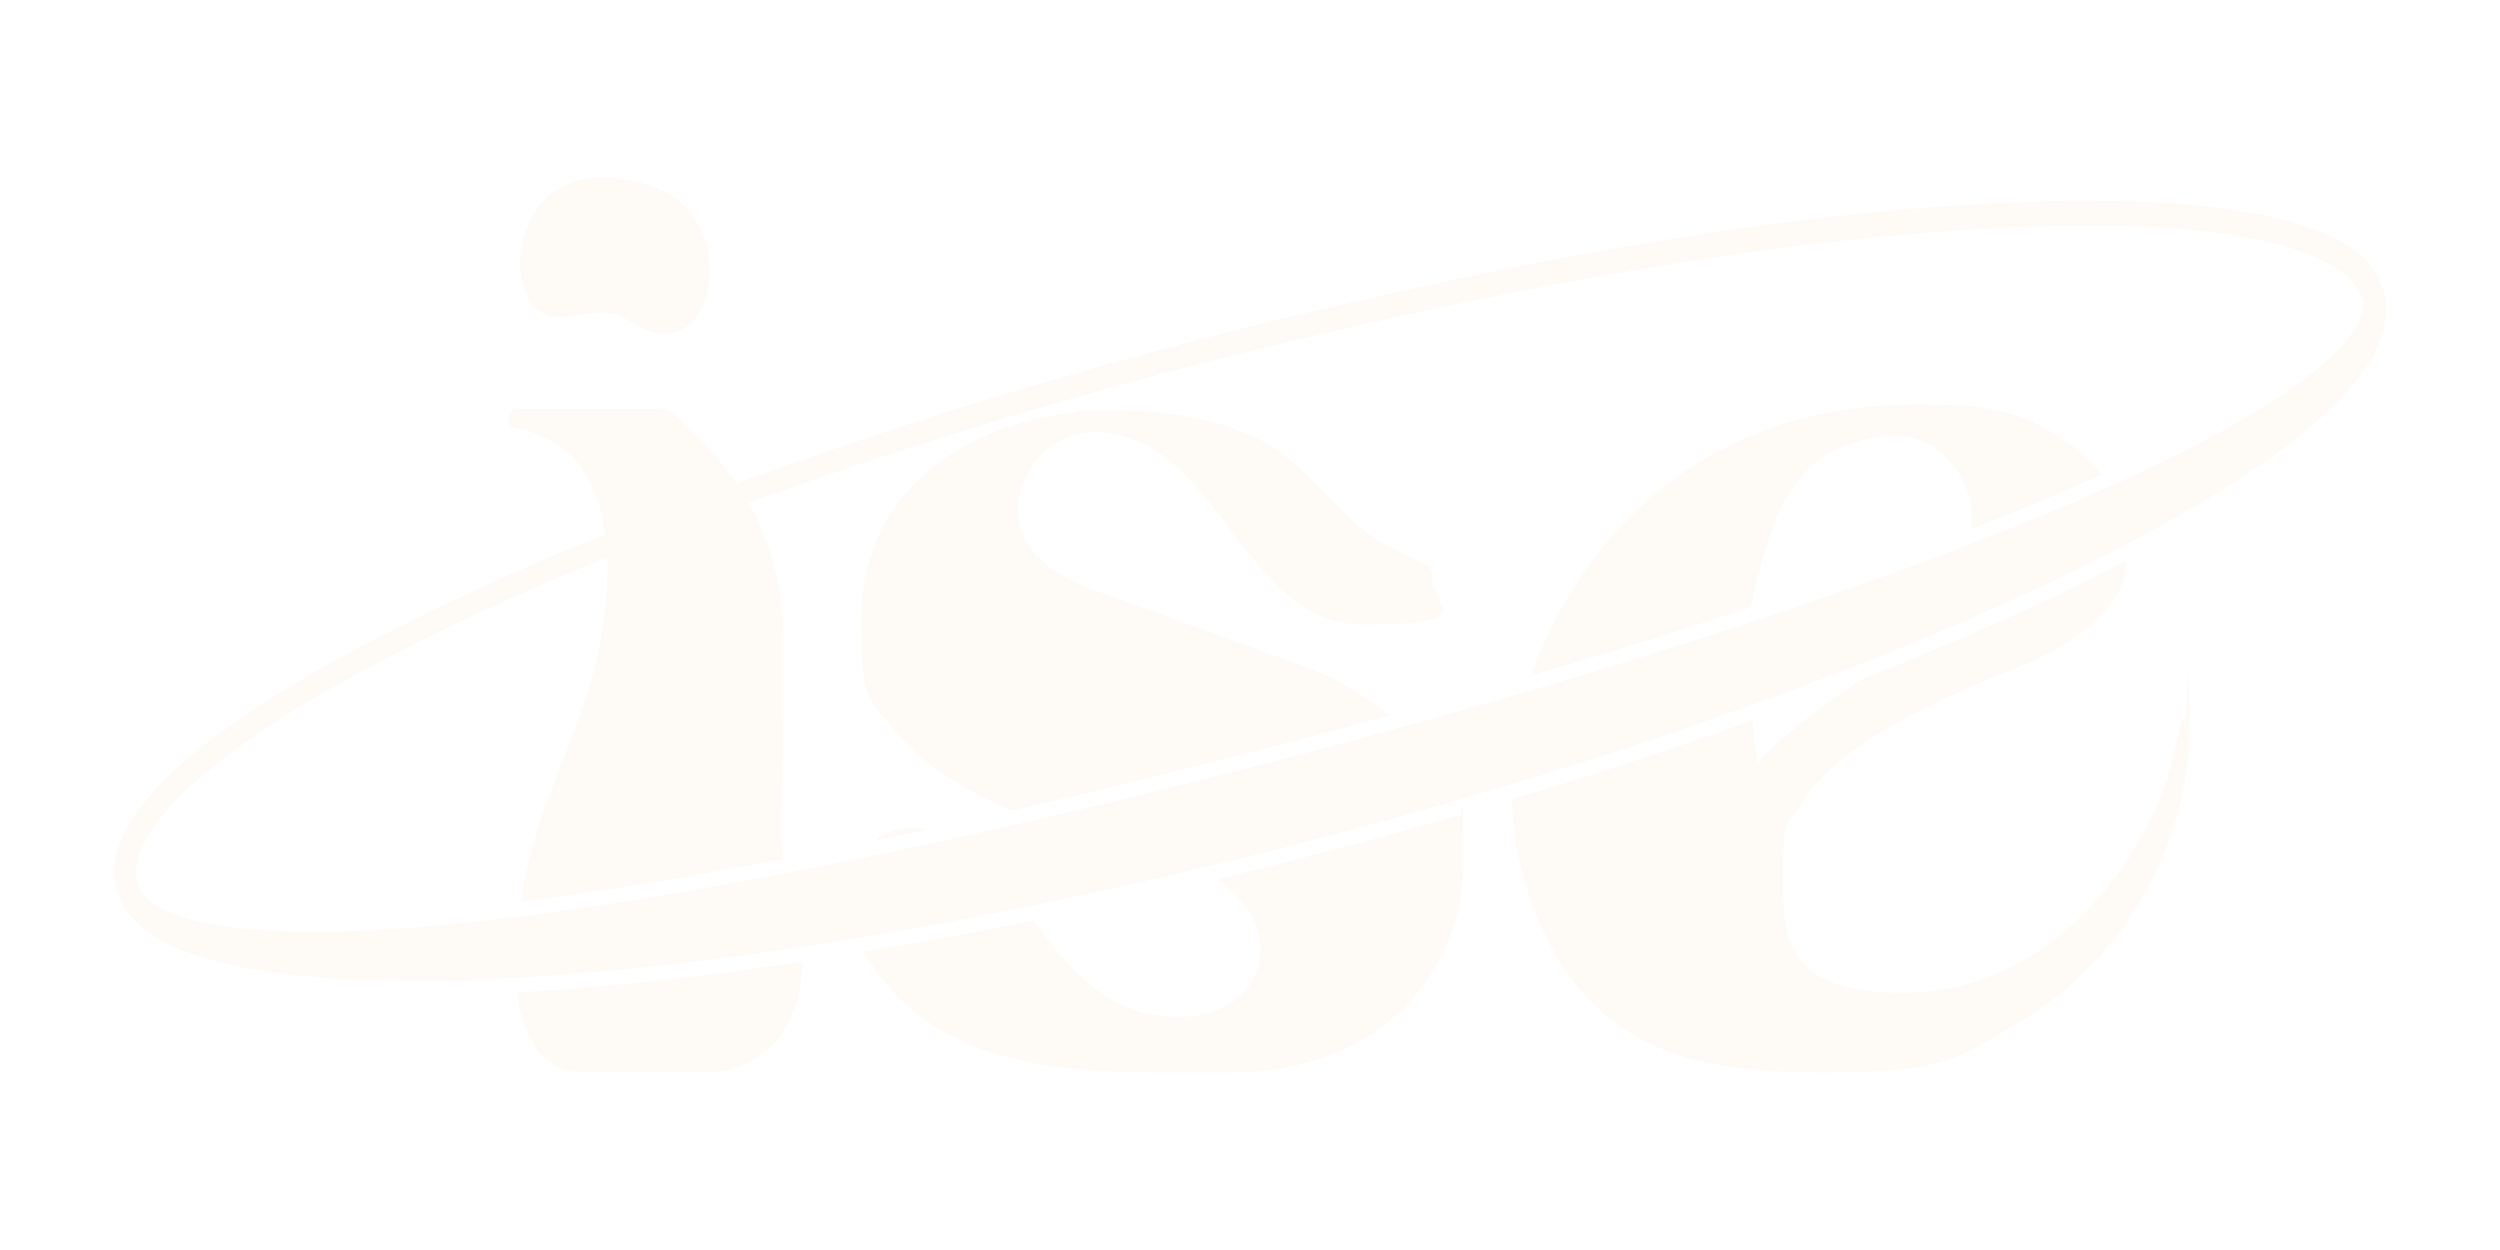
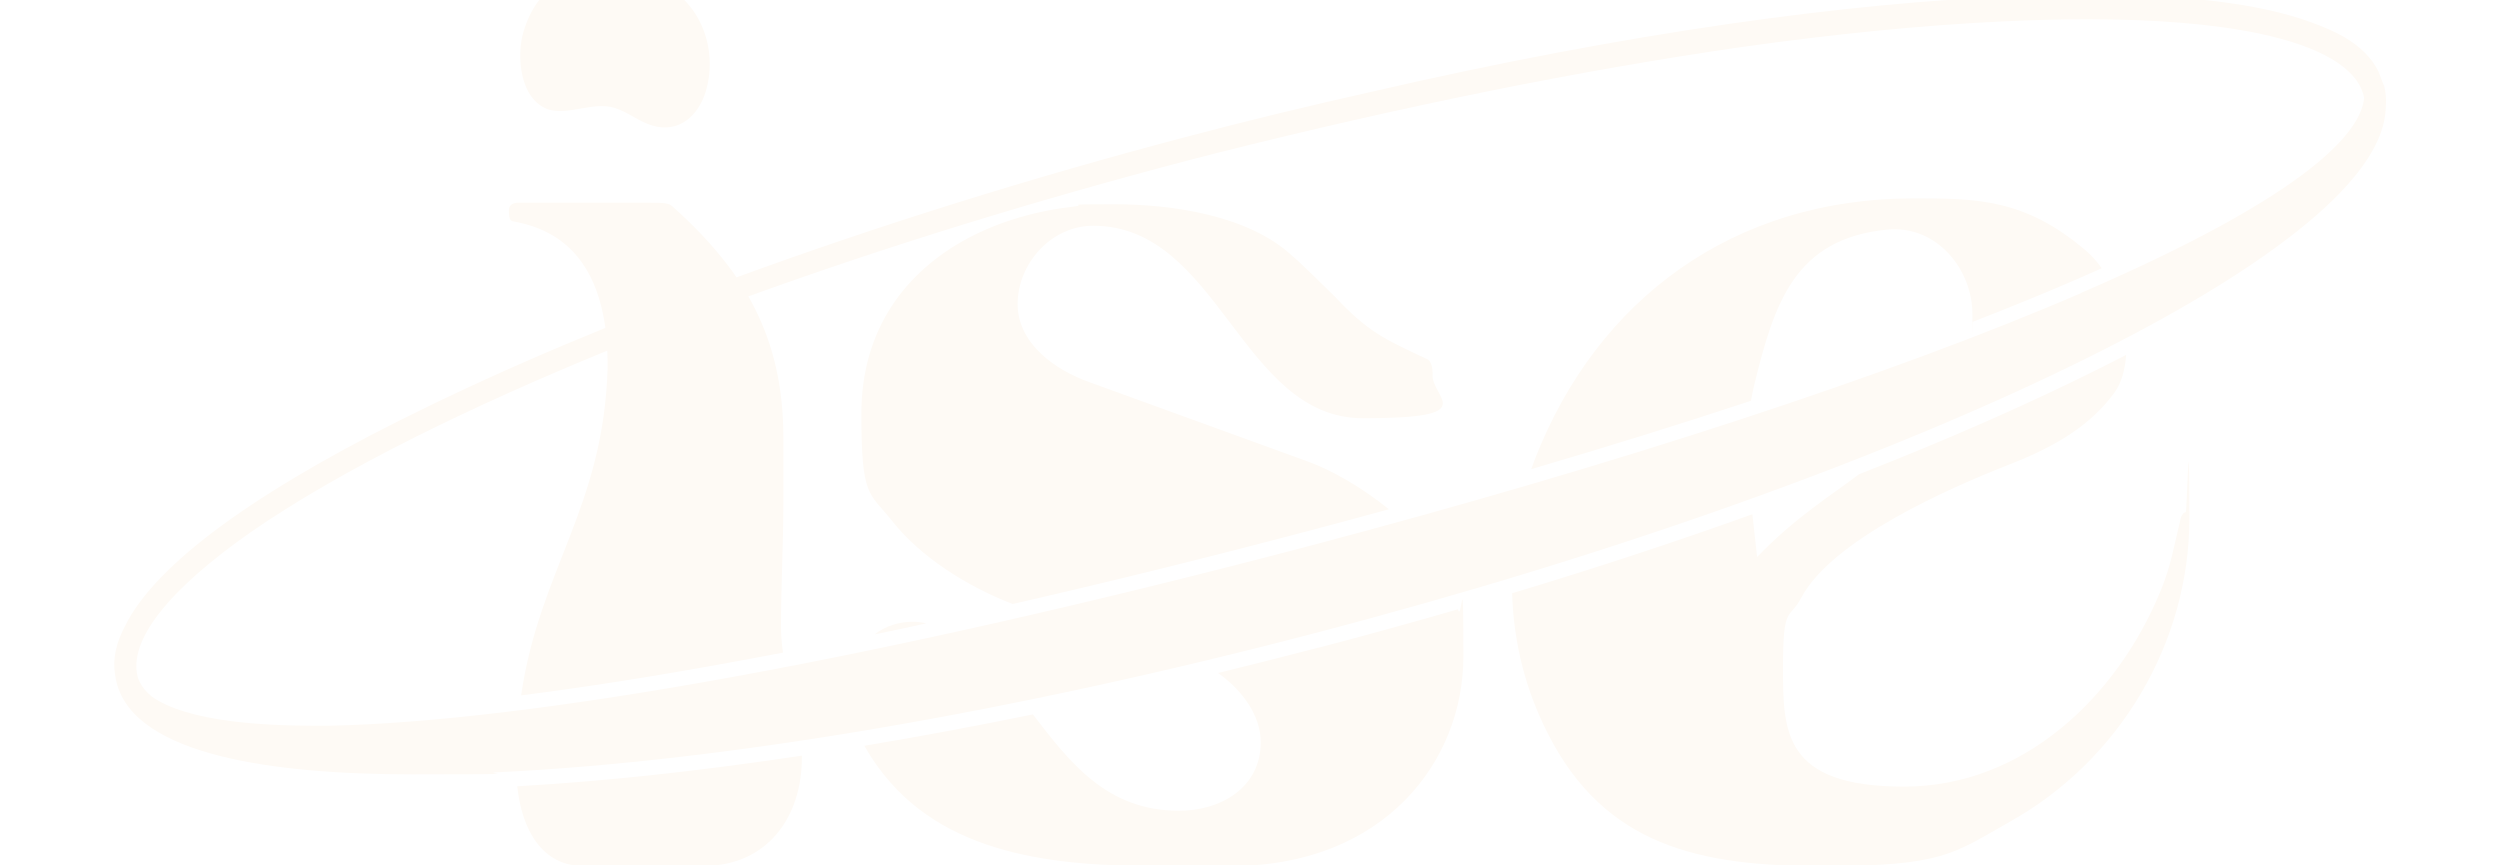
- <svg xmlns="http://www.w3.org/2000/svg" id="LOGO" version="1.1" viewBox="0 0 2000 1000">
+ <svg xmlns="http://www.w3.org/2000/svg" id="LOGO" version="1.1" viewBox="0 165 2000 692">
  <defs>
    <style>
      .st0 {
        fill: #fefaf5;
      }
    </style>
  </defs>
  <g id="FINAL">
    <g id="primary_x5F_horizontal-monotone_x5F_white">
      <path class="st0" d="M413.8,793.9c3.6,34.8,19.8,63.9,52.9,63.9h95.7c51.8,0,79.1-39.5,79.1-86.6s0-1.2,0-1.7c-81.6,12.3-158.3,20.6-227.6,24.5Z" />
      <path class="st0" d="M438.9,252.6c15.9,4.8,35.6-6.4,52.4-1.4,11.2,3.4,19.2,10.8,30.4,14.2,21.5,6.5,37.1-8,42.9-27.3,10.8-35.9-6.1-78.2-45.4-90-44.9-13.5-86-5.7-100.4,42.2-5.8,19.4-3.1,54.3,20,62.3Z" />
      <path class="st0" d="M699.7,672.5c13.6-2.8,27.4-5.7,41.3-8.8-3.6-.8-7.2-1.3-10.7-1.3-11,0-21.8,3.3-30.6,10.1Z" />
      <path class="st0" d="M1054.7,683.1c-26.9,7-53.7,13.8-80.3,20.3,19.1,13.4,34.2,33.9,34.2,55.3,0,36.6-32.2,54.9-65.4,54.9-57.7,0-87.2-38.4-116.9-77.1-45.9,9.4-91,17.8-134.8,25.1,3.7,6.6,7.8,12.8,10.5,16.4,51.8,72.2,143.6,79.9,225.6,79.9h56.6c124,0,186.5-84.7,186.5-167.5s-1.3-25.7-4.3-38c-36.7,10.6-73.9,20.9-111.7,30.8Z" />
      <path class="st0" d="M1142.3,452.6c-35.1-16.4-47.9-22.1-74.2-50.1-5.9-5.8-29.3-28.9-34.2-32.7-35.1-32.7-96.7-41.4-142.6-41.4s-20.9.6-31.2,1.7c-30.5,3.4-60,11.8-85.6,25.4-50,26.6-85.4,73-85.4,140.3s5.9,62.6,24.4,85.7c22.5,28.8,60,52.6,96.6,66.7,73.9-16.9,151.6-36,232.6-57.4,23.1-6.1,45.9-12.2,68.4-18.4-21.4-17.3-45.4-31.1-64.6-38.1l-174.8-63.5c-27.3-9.6-57.6-30.8-57.6-62.6s26.4-62.6,60.5-62.6c100.6,0,118.2,154,215.8,154s53.7-16.4,55.7-35.6c0-4.8-1-9.6-3.9-11.5Z" />
      <path class="st0" d="M1748.7,574.8c-1.9,0-2.9,1.9-3.9,3.9-5.9,24.1-7.8,38.5-16.6,59.7-34.2,82.8-108.4,155.9-205.1,155.9s-96.7-44.3-96.7-95.3,4.9-37.5,14.6-55.8c24.4-46.2,117.2-87.4,167-106.8,38.6-15.1,65-32.2,83.2-56.8,5.8-7.8,8.9-18.6,9.7-30.7-7,3.6-14.1,7.3-21.4,10.9-57.2,28.6-121.8,57-192.3,84.6-21.9,16.7-51.1,34.5-81.5,66.2-1.3-11.9-2.6-23.3-3.8-34.2-61,21.9-125.4,43.1-192.2,63.2,1.2,40,10.9,77.4,28.2,111.5,45.9,91.4,123.1,106.8,219.7,106.8s104.5-9.6,150.4-35.6c87.9-49.1,143.5-143.4,143.5-242.6s-1.9-4.8-2.9-4.8Z" />
      <path class="st0" d="M1668.1,365c-48.4-41.1-87.1-41.3-137.2-41.3-144.5,0-252.9,80.8-302.7,207.9-1.1,2.9-2.2,5.8-3.2,8.7,61.6-18.1,120.5-36.4,175.8-54.7.7-4.1,1.5-8.2,2.5-12.3,16.1-65.9,32.4-117.2,106.2-124.6,39.8-4,68.4,31.8,68.4,67.4s-.1,4.4-.3,6.6c29.6-11.5,57.3-22.8,82.9-33.9,7.1-3.1,14.1-6.2,20.9-9.2-3.9-5.5-8.3-10.4-13.2-14.6Z" />
      <path class="st0" d="M1907,233.3c-.2-1.1-.8-1.9-1.2-3.1,0,0,0-.2-.1-.2-.4-1.6-1.3-3.3-1.9-5-.4-1-.7-1.9-1.1-2.9-5.2-10.6-14.4-20-28.3-28-7.1-4-15.7-7.7-25.3-11.2-41.2-15.2-101.9-22.2-176.3-22.2s-25.7.2-39.1.6c-.5,0-1.2,0-1.7,0-6.1.2-11.7.4-17.8.6-134.6,5.1-310.8,28.9-516.8,76.5-49.7,11.1-99.5,23.1-148.8,36.2-123.5,32.5-246.6,71-359.4,112.3-2.2-3.3-4.5-6.5-7-9.7-12.2-16.1-27-31.7-44.3-47.1-2.9-2.9-7.8-2.9-19.5-2.9h-104.5c-1.9,0-6.8.9-6.8,5.8,0,9.6,1.9,8.7,5.9,9.6,44.4,8.6,62.4,40.2,69.3,73.1.8,3.9,1.5,7.8,2,11.6-44.3,18-86.3,36.4-125,54.8-5.7,2.7-11.6,5.4-17.1,8.2-63.4,30.6-116.4,60.8-157,89.5-40.7,28.8-68.8,56.3-82.7,81.3-.6,1.1-1.1,2.2-1.7,3.3-7.9,14.3-10.8,27.7-8.8,39.8.3,2.5.7,4.9,1.4,7.3,15.2,57.9,125.6,73,236.6,73s47.3-.7,70.1-1.8c179.7-8.7,411.2-48.2,651.8-111.2,240.6-63,461.7-142,622.6-222.5,78.6-39.3,138.7-77,178.6-111.8,36.1-31.6,54.7-60.3,55.5-85.8.6-6.3.1-12.5-1.4-18.4ZM1665,399.4c-150.6,65.1-370.6,137.2-619.2,202.8-343.5,90.4-621.3,140.1-783,143.4-3.6,0-7.1,0-10.5,0-25,0-47-1.2-65.9-3.5-29.9-3.7-51.8-10.5-64.9-19.8-4.5-3.6-7.8-7.7-10-12.2-.4-1.1-1.1-2.2-1.3-3.4-7.7-29.2,24.3-69.7,90.3-115.9,35.2-24.4,79.6-50.1,132.6-76.6,46.2-23.1,97.5-46.1,152.7-68.7.2,4.2.3,8.4.3,12.4v1.4c-3.3,111.9-54.5,161.2-69.2,262,50.3-6.4,106.1-15.1,167.1-26.3,13.9-2.5,28.1-5.2,42.4-7.9-1-6.8-1.6-13.7-1.6-20.9,0-32.7,1.9-66.4,1.9-100.1v-51c0-39.4-7.5-72.6-22.5-102.7-1.7-3.5-3.6-6.9-5.5-10.3,108.7-39.4,228.6-76.5,353.8-109.3,6.9-1.8,13.8-3.6,20.6-5.3,150.2-37.8,293-66.6,421.1-85,74.1-10.4,143.6-17.3,206.6-20.3,24.4-1.2,47.4-1.8,69-1.8,55,0,101,3.8,137.3,11.4,49,10.3,77.9,27.3,83.7,49.3.2.8.4,1.5.5,2.3-2.5,26.3-41.5,76-226.4,155.9Z" />
    </g>
  </g>
</svg>
